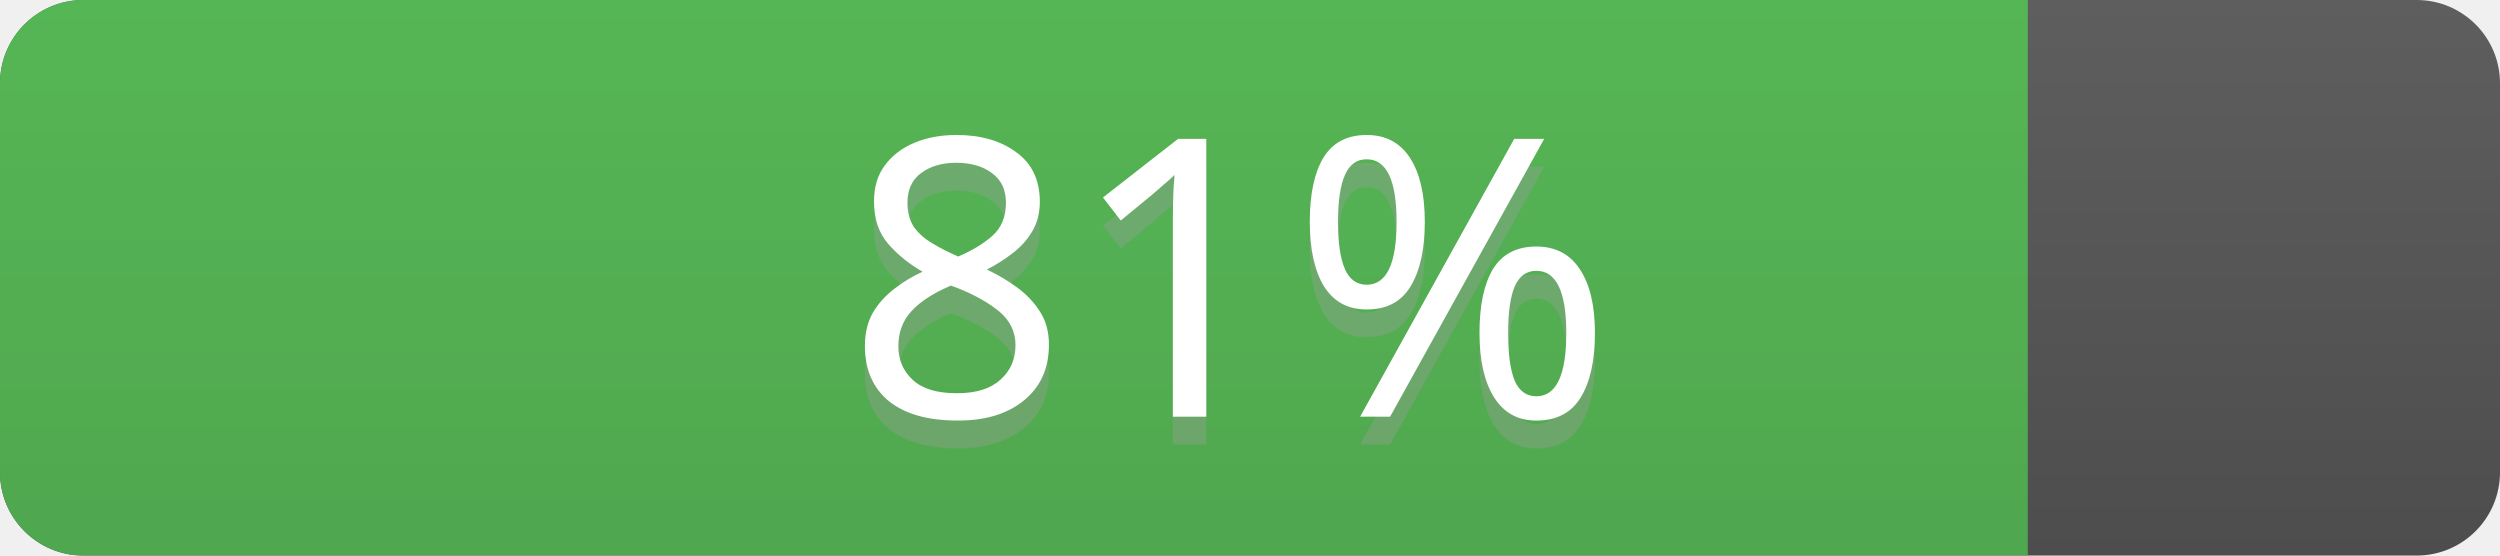
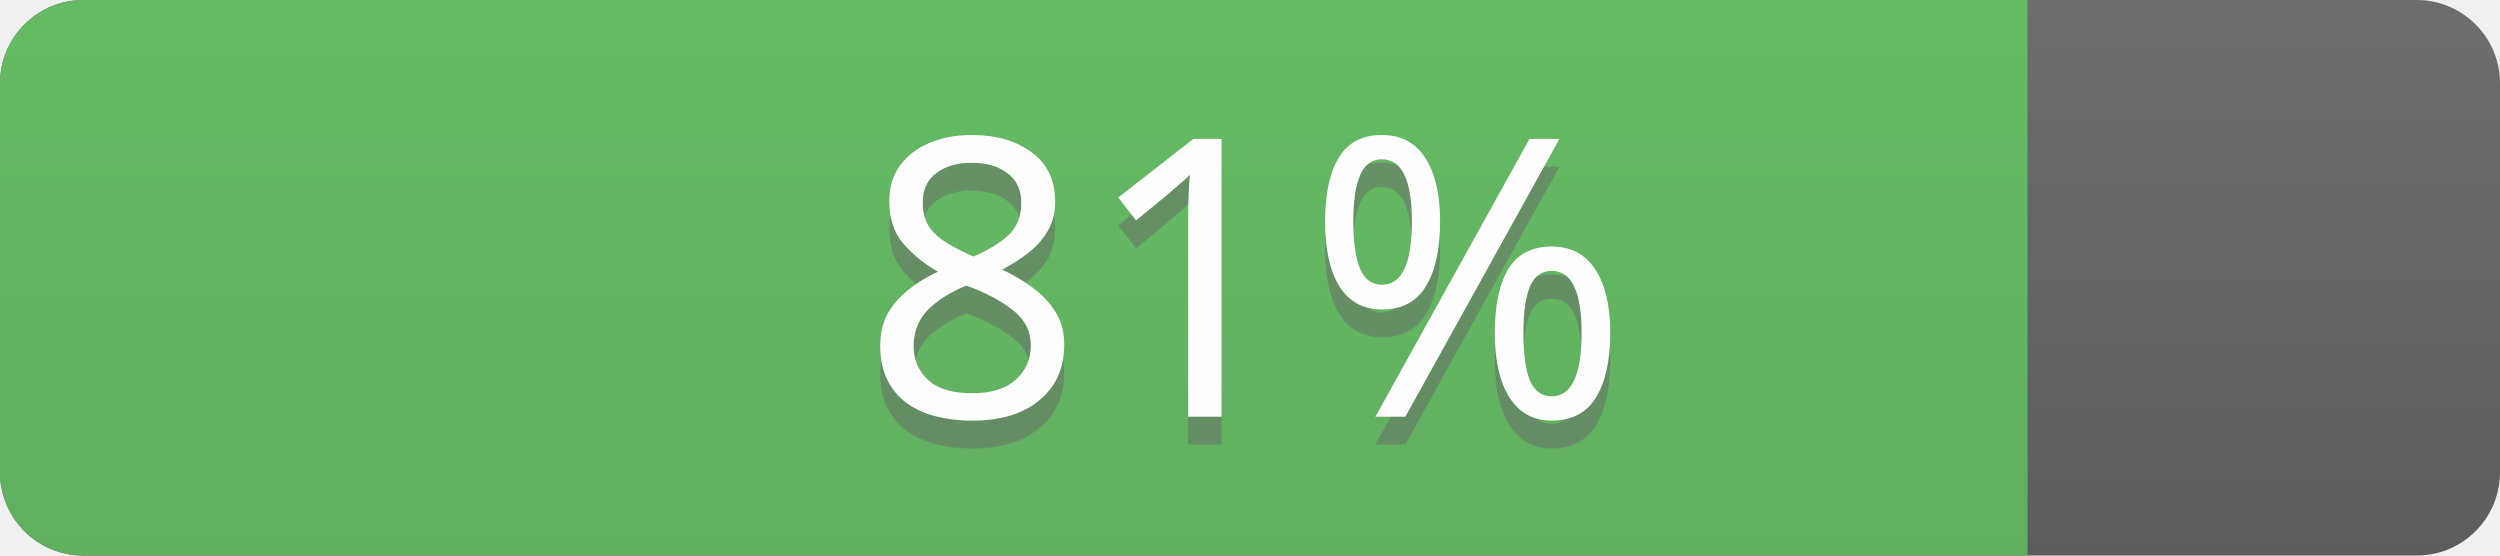
- <svg xmlns="http://www.w3.org/2000/svg" xmlns:xlink="http://www.w3.org/1999/xlink" width="90px" height="20px" viewBox="0 0 90 20" version="1.1">
+ <svg xmlns="http://www.w3.org/2000/svg" xmlns:xlink="http://www.w3.org/1999/xlink" width="90" height="20" viewBox="0 0 90 20">
  <defs>
-     <linearGradient x1="50%" y1="0%" x2="50%" y2="100%" id="linearGradient-1">
-       <stop stop-color="#5E5E5E" offset="0%" />
-       <stop stop-color="#4D4D4D" offset="100%" />
+     <linearGradient id="81-b" x1="50%" x2="50%" y1="0%" y2="100%">
+       <stop offset="0%" stop-color="#5E5E5E" />
+       <stop offset="100%" stop-color="#4D4D4D" />
    </linearGradient>
-     <rect id="path-2" x="0" y="0" width="90" height="20" rx="3" />
-     <linearGradient x1="50%" y1="0%" x2="50%" y2="100%" id="linearGradient-4">
-       <stop stop-color="#55B654" offset="0%" />
-       <stop stop-color="#50A74F" offset="100%" />
+     <rect id="81-a" width="90" height="20" rx="3" />
+     <linearGradient id="81-d" x1="50%" x2="50%" y1="0%" y2="100%">
+       <stop offset="0%" stop-color="#55B554" />
+       <stop offset="100%" stop-color="#50A74F" />
    </linearGradient>
-     <filter x="-50%" y="-50%" width="200%" height="200%" filterUnits="objectBoundingBox" id="filter-5">
-       <feOffset dx="0" dy="0" in="SourceAlpha" result="shadowOffsetInner1" />
-       <feGaussianBlur stdDeviation="0" in="shadowOffsetInner1" result="shadowBlurInner1" />
-       <feComposite in="shadowBlurInner1" in2="SourceAlpha" operator="arithmetic" k2="-1" k3="1" result="shadowInnerInner1" />
-       <feColorMatrix values="0 0 0 0 0   0 0 0 0 0   0 0 0 0 0  0 0 0 0.35 0" in="shadowInnerInner1" type="matrix" result="shadowMatrixInner1" />
-       <feMerge>
-         <feMergeNode in="SourceGraphic" />
-         <feMergeNode in="shadowMatrixInner1" />
-       </feMerge>
+     <rect id="81-e" width="73" height="20" />
+     <filter id="81-f" width="100%" height="100%" x="0%" y="0%" filterUnits="objectBoundingBox">
+       <feOffset in="SourceAlpha" result="shadowOffsetInner1" />
+       <feComposite in="shadowOffsetInner1" in2="SourceAlpha" k2="-1" k3="1" operator="arithmetic" result="shadowInnerInner1" />
+       <feColorMatrix in="shadowInnerInner1" values="0 0 0 0 0   0 0 0 0 0   0 0 0 0 0  0 0 0 0.5 0" />
    </filter>
-     <filter x="-50%" y="-50%" width="200%" height="200%" filterUnits="objectBoundingBox" id="filter-6">
-       <feOffset dx="0" dy="1" in="SourceAlpha" result="shadowOffsetOuter1" />
-       <feGaussianBlur stdDeviation="0" in="shadowOffsetOuter1" result="shadowBlurOuter1" />
-       <feColorMatrix values="0 0 0 0 0.347   0 0 0 0 0.347   0 0 0 0 0.347  0 0 0 0.349 0" in="shadowBlurOuter1" type="matrix" result="shadowMatrixOuter1" />
-       <feMerge>
-         <feMergeNode in="shadowMatrixOuter1" />
-         <feMergeNode in="SourceGraphic" />
-       </feMerge>
+     <text id="81-h" fill="#FFF" font-family="AvenirNext-Medium, Avenir Next" font-size="14" font-weight="400">
+       <tspan x="31" y="15">81%</tspan>
+     </text>
+     <filter id="81-g" width="103.4%" height="115.8%" x="-1.7%" y="-2.6%" filterUnits="objectBoundingBox">
+       <feOffset dy="1" in="SourceAlpha" result="shadowOffsetOuter1" />
+       <feColorMatrix in="shadowOffsetOuter1" values="0 0 0 0 0.347   0 0 0 0 0.347   0 0 0 0 0.347  0 0 0 0.498 0" />
    </filter>
  </defs>
-   <g id="Page-1" stroke="none" stroke-width="1" fill="none" fill-rule="evenodd">
-     <g id="progressed" transform="translate(-776, -27)">
-       <g id="81" transform="translate(776, 27)">
-         <mask id="mask-3" fill="white">
-           <use xlink:href="#path-2" />
-         </mask>
-         <use id="Mask" fill="url(#linearGradient-1)" xlink:href="#path-2" />
-         <rect id="颜色" fill="url(#linearGradient-4)" filter="url(#filter-5)" mask="url(#mask-3)" x="0" y="0" width="73" height="20" />
-         <text id="Cancel" fill="#FFFFFF" filter="url(#filter-6)" mask="url(#mask-3)" font-family="Avenir Next" font-size="14" font-weight="526">
-           <tspan x="30.45" y="15">81%</tspan>
-         </text>
-       </g>
+   <g fill="none" fill-rule="evenodd" opacity=".9">
+     <mask id="81-c" fill="#fff">
+       <use xlink:href="#81-a" />
+     </mask>
+     <use fill="url(#81-b)" xlink:href="#81-a" />
+     <g mask="url(#81-c)">
+       <use fill="url(#81-d)" xlink:href="#81-e" />
+       <use fill="#000" filter="url(#81-f)" xlink:href="#81-e" />
+     </g>
+     <g fill="#FFF" mask="url(#81-c)">
+       <use filter="url(#81-g)" xlink:href="#81-h" />
+       <use xlink:href="#81-h" />
    </g>
  </g>
</svg>
